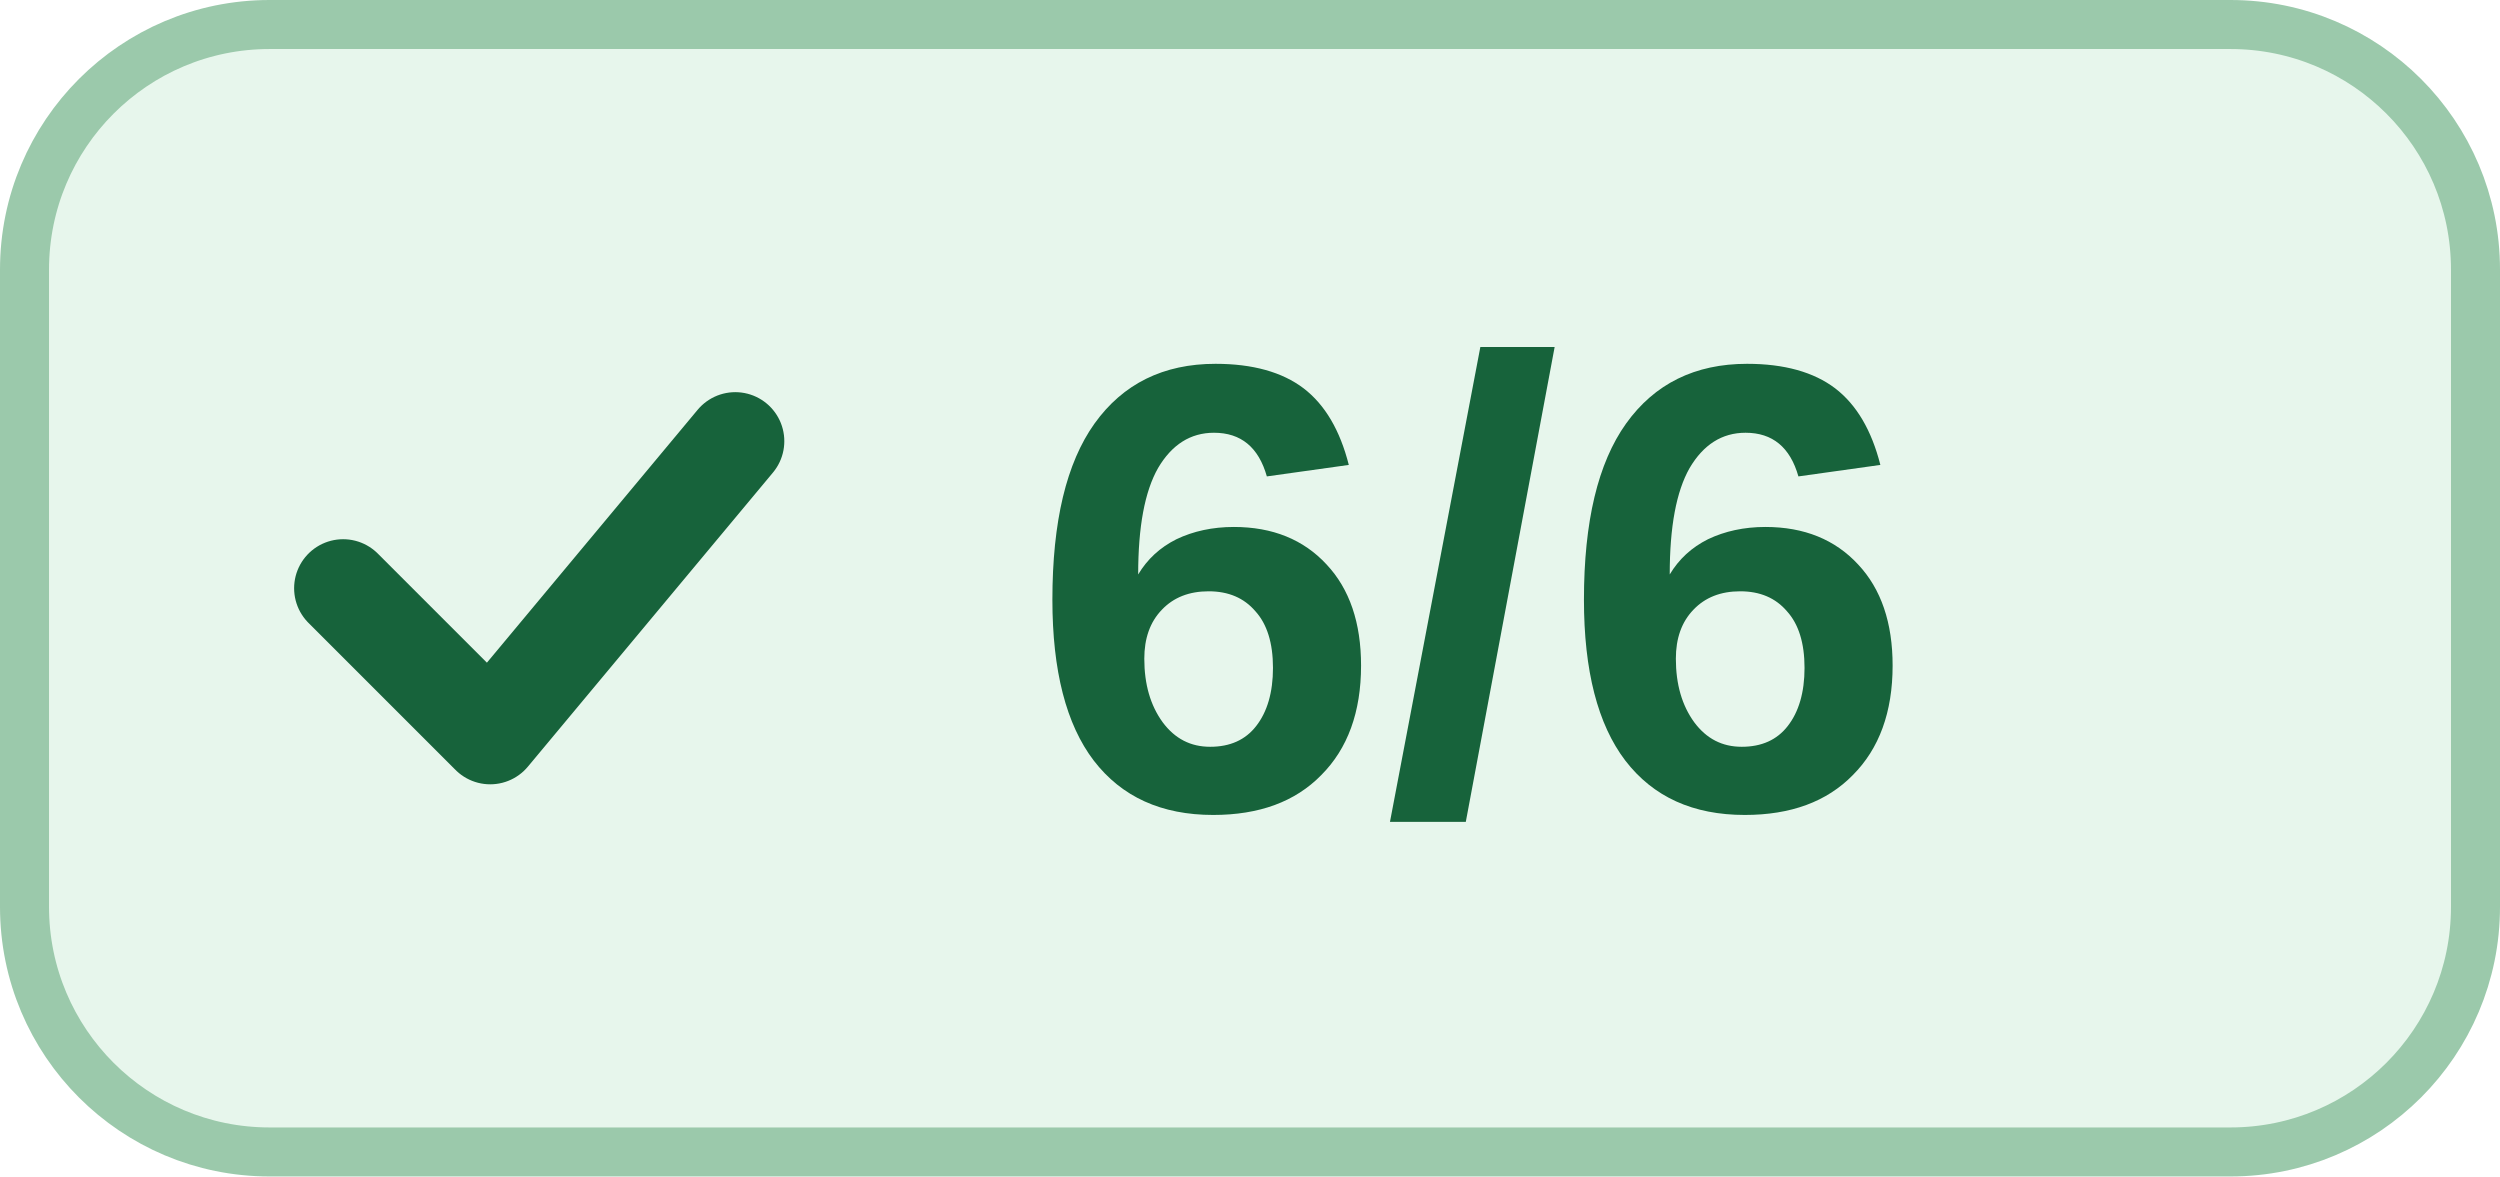
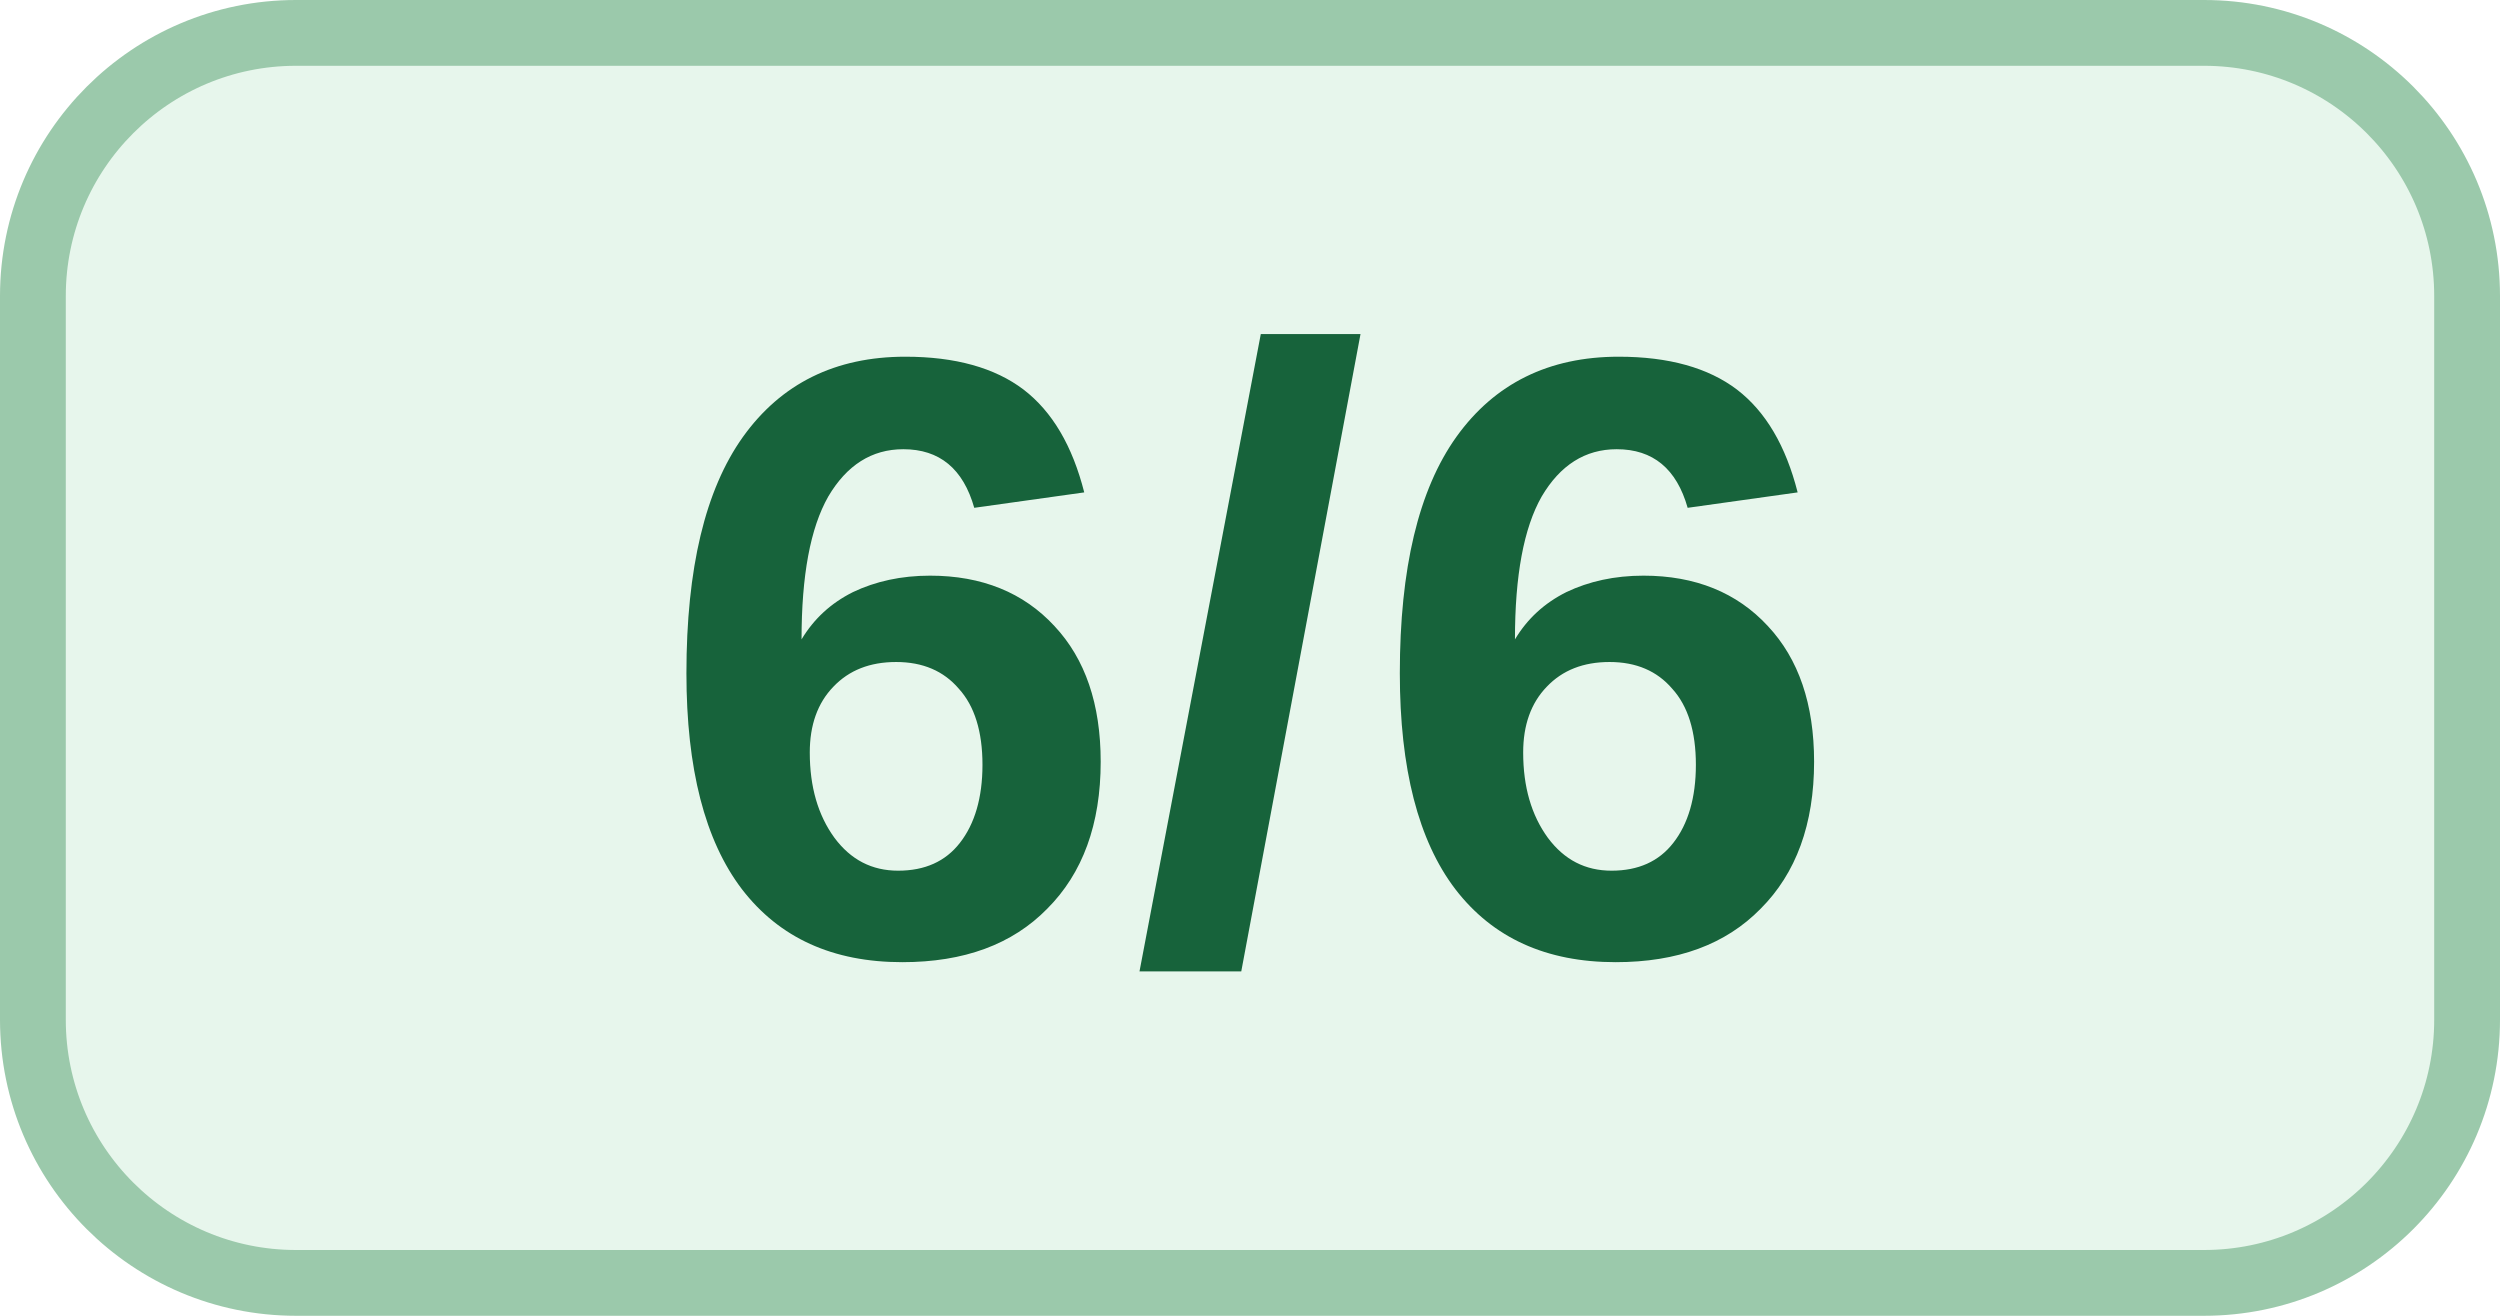
- <svg xmlns="http://www.w3.org/2000/svg" width="51" height="24" viewBox="0 0 51 24" role="img" aria-label="6/6 완료">
-   <rect x="0.5" y="0.5" width="50" height="23" rx="5" fill="#e7f6ec" stroke="#9bc9ab" />
-   <path d="m7 12 3 3 5-6" fill="none" stroke="#17633b" stroke-width="2" stroke-linecap="round" stroke-linejoin="round" />
-   <text x="21" y="16.5" fill="#17633b" font-family="Arial, sans-serif" font-size="13" font-weight="700">6/6</text>
+ <svg xmlns="http://www.w3.org/2000/svg" width="38" height="20" viewBox="0 0 38 20" role="img" aria-label="6/6">
+   <rect x="0.5" y="0.5" width="37" height="19" rx="4" fill="#e7f6ec" stroke="#9bc9ab" />
+   <text x="19" y="14.5" text-anchor="middle" fill="#17633b" font-family="Arial, sans-serif" font-size="13" font-weight="700">6/6</text>
</svg>
